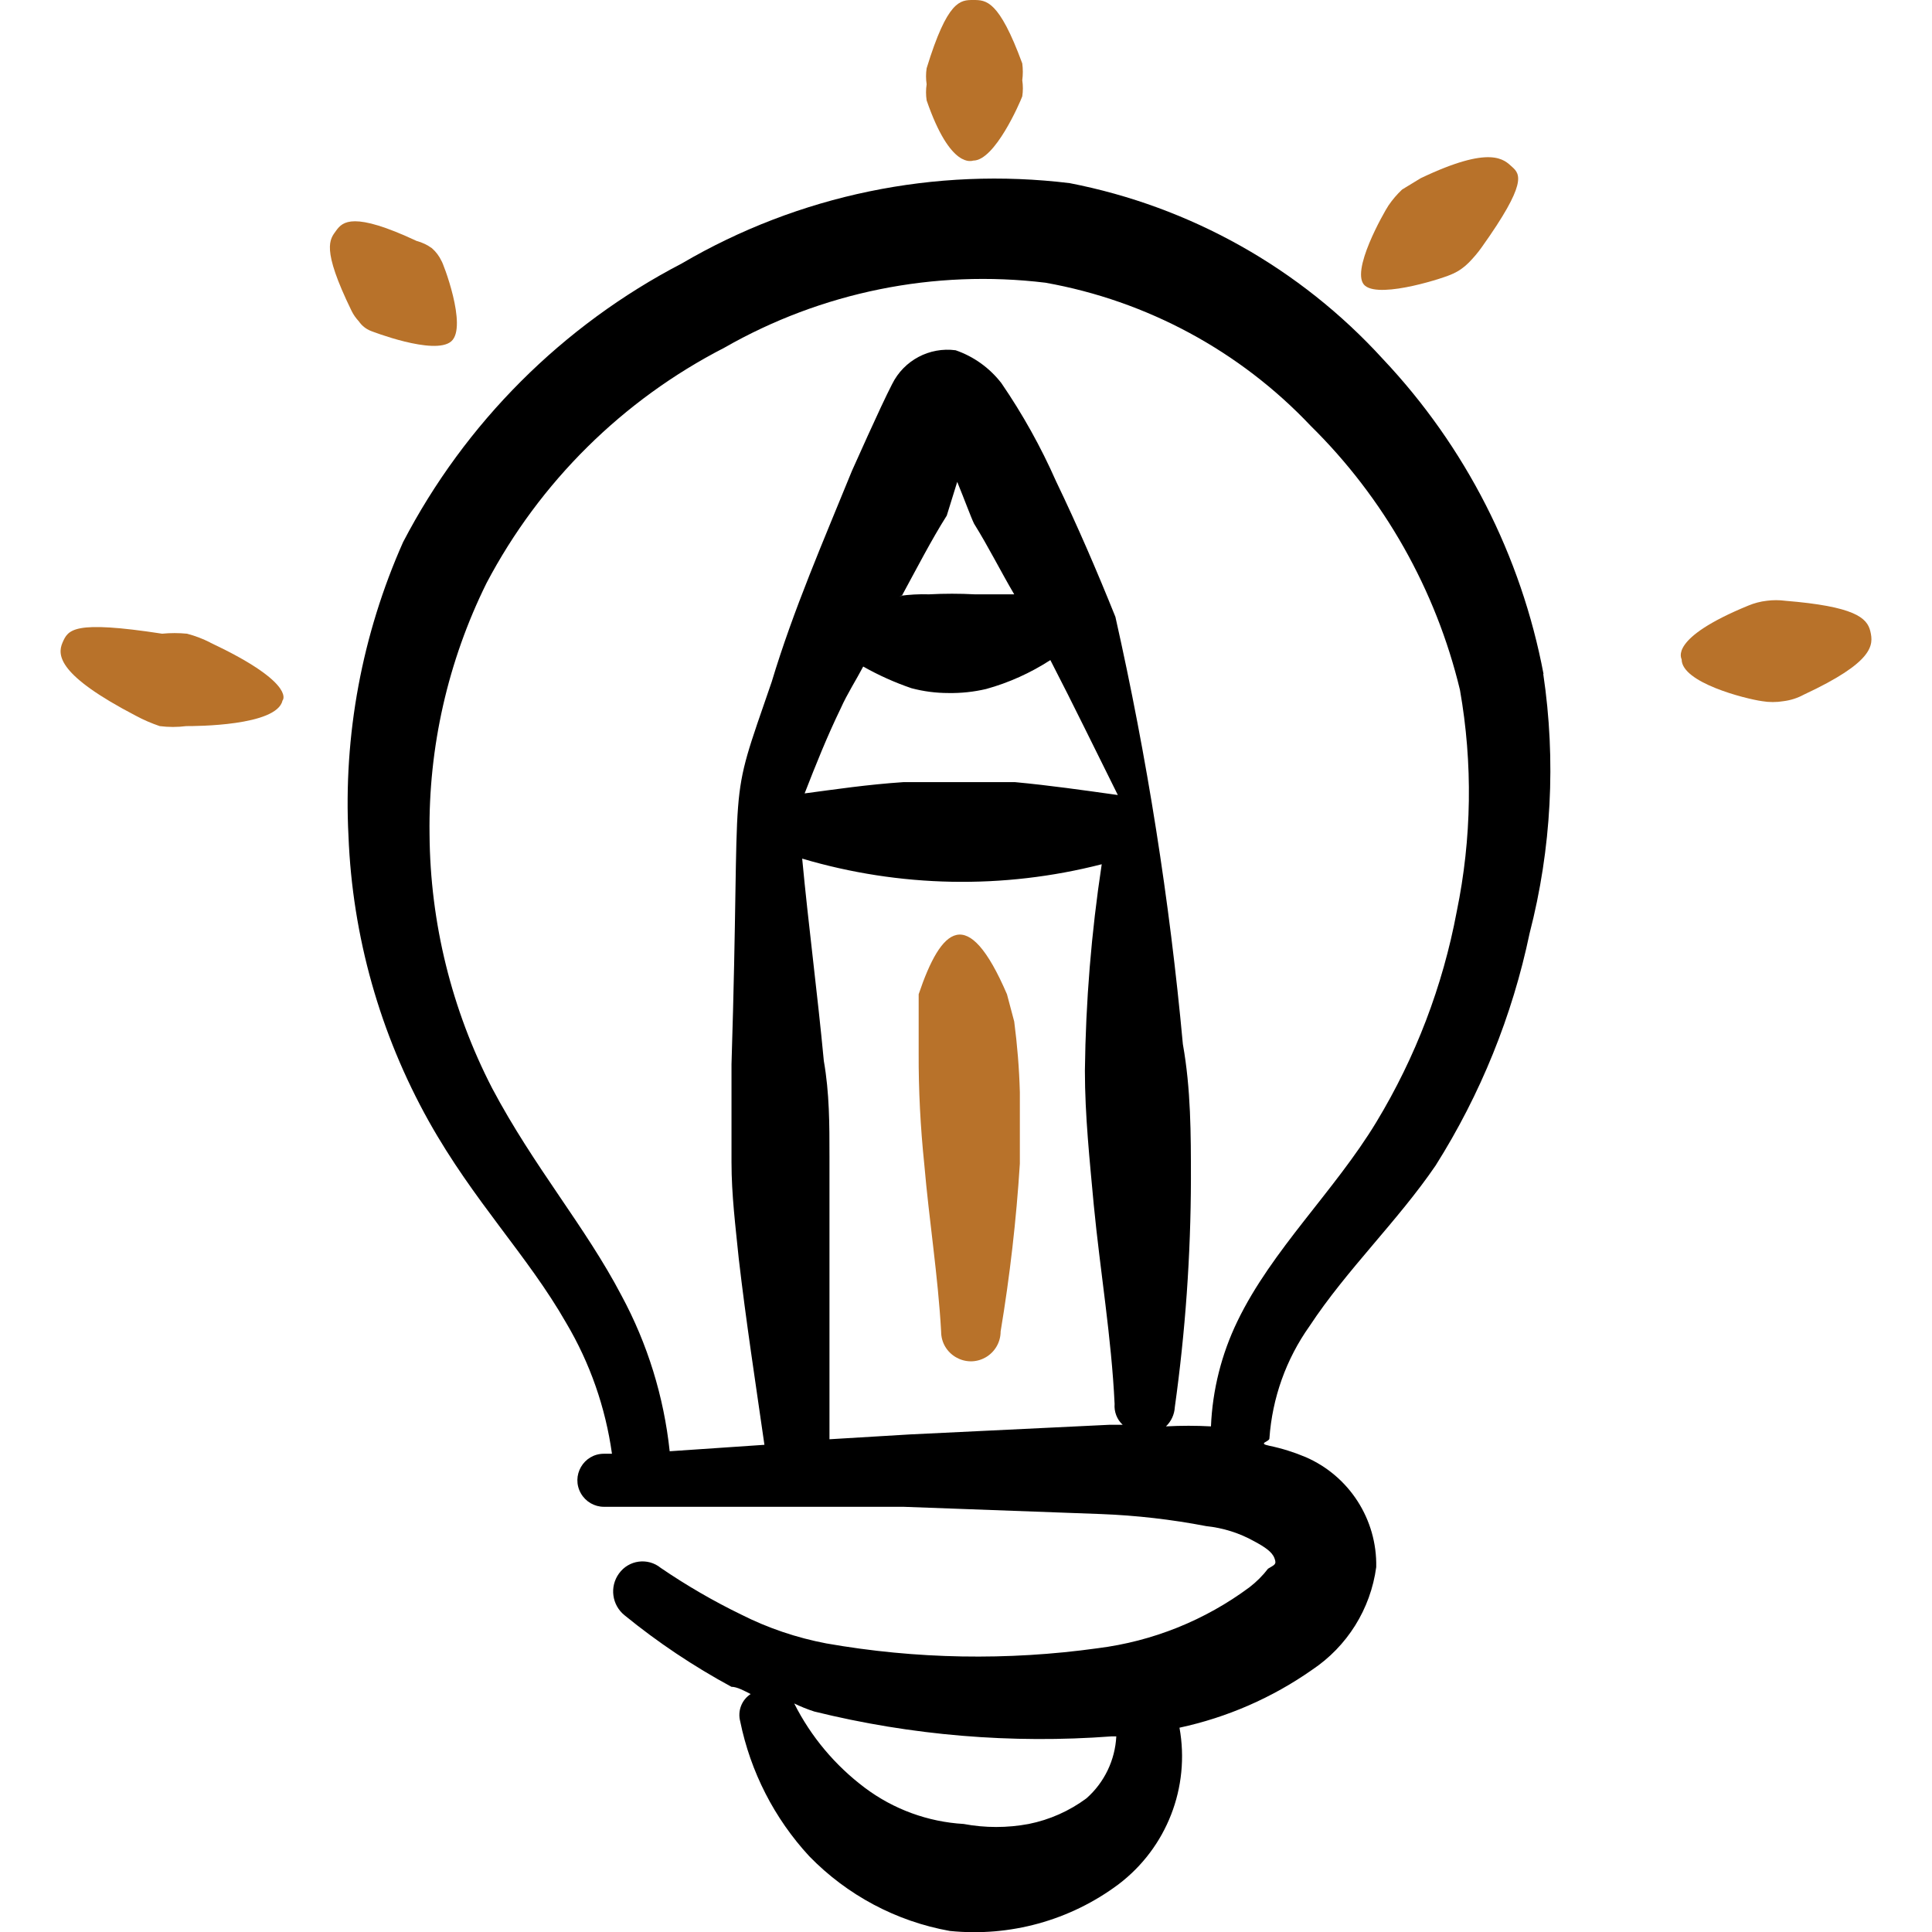
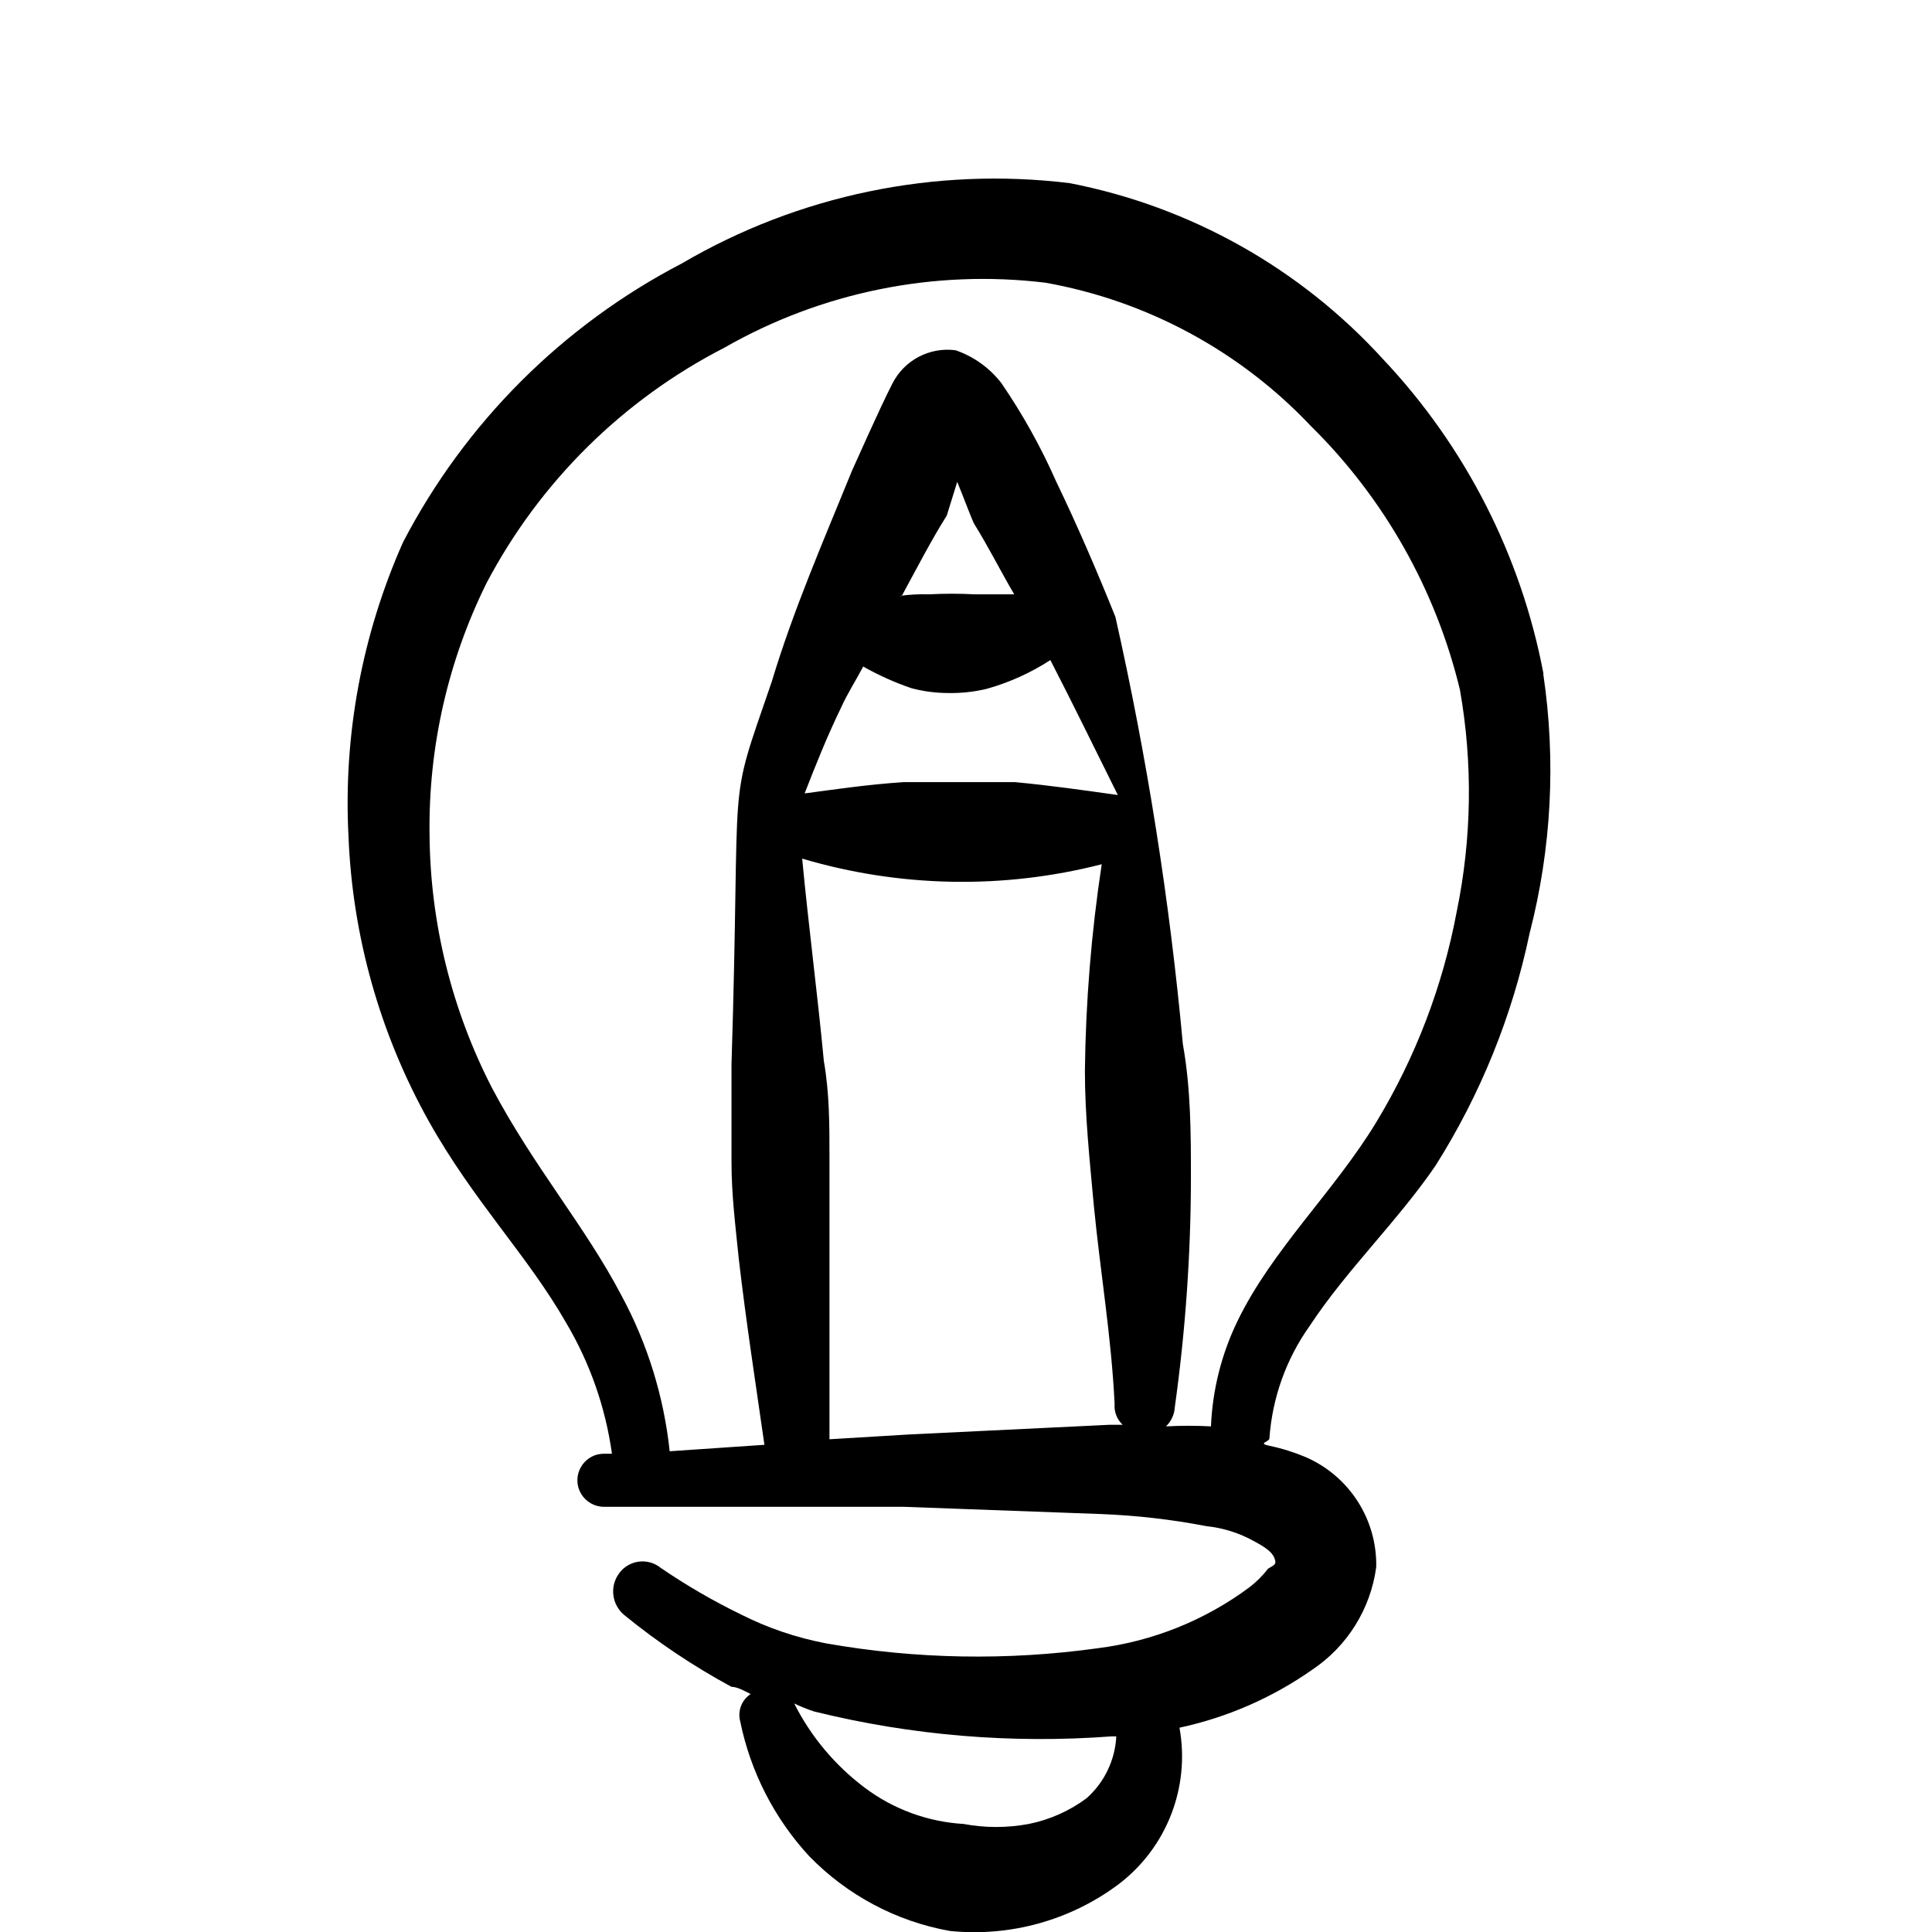
<svg xmlns="http://www.w3.org/2000/svg" fill="none" viewBox="0 0 24 24" id="Design-Process-Pen-Idea--Streamline-Freehand" height="24" width="24">
-   <path fill="#b8722a" fill-rule="evenodd" d="M2.612 7.982c-0.092 -0.047 -0.189 -0.084 -0.289 -0.11 -0.103 -0.01 -0.206 -0.01 -0.309 0 -1.107 -0.17 -1.167 -0.05 -1.237 0.11 -0.07 0.16 -0.05 0.409 0.908 0.908 0.096 0.052 0.196 0.095 0.299 0.13 0.109 0.014 0.22 0.014 0.329 0 0.11 0 1.127 0 1.197 -0.319 0.02 -0.02 0.12 -0.239 -0.898 -0.718Z" clip-rule="evenodd" stroke-width="1" />
-   <path fill="#b8722a" fill-rule="evenodd" d="M4.607 4.111s0.788 0.309 0.998 0.13c0.209 -0.18 -0.11 -0.998 -0.12 -0.998 -0.028 -0.061 -0.069 -0.115 -0.12 -0.16 -0.057 -0.041 -0.121 -0.072 -0.19 -0.09 -0.788 -0.369 -0.918 -0.239 -0.998 -0.13 -0.08 0.11 -0.19 0.219 0.19 0.998 0.023 0.048 0.054 0.091 0.09 0.13 0.037 0.054 0.089 0.096 0.15 0.12Z" clip-rule="evenodd" stroke-width="1" />
-   <path fill="#b8722a" fill-rule="evenodd" d="M12.09 1.995c0.269 0 0.579 -0.718 0.609 -0.798 0.01 -0.066 0.01 -0.133 0 -0.2 0.009 -0.069 0.009 -0.14 0 -0.209C12.409 0 12.25 0 12.09 0s-0.319 0 -0.579 0.848c-0.01 0.066 -0.01 0.133 0 0.199 -0.01 0.066 -0.01 0.133 0 0.2 0.299 0.868 0.569 0.748 0.579 0.748Z" clip-rule="evenodd" stroke-width="1" />
-   <path fill="#b8722a" fill-rule="evenodd" d="M18.046 3.402c0.075 -0.034 0.142 -0.081 0.2 -0.14 0.058 -0.059 0.112 -0.122 0.16 -0.19 0.569 -0.798 0.479 -0.908 0.379 -0.998 -0.1 -0.09 -0.259 -0.279 -1.137 0.14l-0.23 0.14c-0.064 0.06 -0.121 0.127 -0.17 0.199 -0.049 0.073 -0.489 0.838 -0.289 0.998 0.2 0.16 1.018 -0.11 1.087 -0.15Z" clip-rule="evenodd" stroke-width="1" />
-   <path fill="#b8722a" fill-rule="evenodd" d="M22.177 7.463c-0.076 -0.01 -0.153 -0.01 -0.229 0 -0.079 0.009 -0.156 0.029 -0.23 0.06 -0.998 0.409 -0.828 0.658 -0.828 0.668 0 0.289 0.788 0.489 0.998 0.519 0.089 0.015 0.18 0.015 0.269 0 0.087 -0.011 0.172 -0.038 0.249 -0.08 0.878 -0.409 0.868 -0.619 0.828 -0.788 -0.04 -0.17 -0.2 -0.309 -1.058 -0.379Z" clip-rule="evenodd" stroke-width="1" />
-   <path fill="#b8722a" fill-rule="evenodd" d="M12.509 12.351c-0.489 -1.137 -0.818 -0.828 -1.097 0v0.728c-0.002 0.463 0.022 0.926 0.07 1.387 0.06 0.698 0.17 1.377 0.209 2.075 0 0.284 0.308 0.462 0.554 0.32 0.114 -0.066 0.185 -0.188 0.185 -0.32 0.115 -0.691 0.195 -1.387 0.239 -2.085v-0.888c-0.008 -0.294 -0.032 -0.587 -0.07 -0.878l-0.09 -0.339Z" clip-rule="evenodd" stroke-width="1" />
+   <path class="ink-accent" fill-rule="evenodd" d="M2.612 7.982c-0.092 -0.047 -0.189 -0.084 -0.289 -0.11 -0.103 -0.01 -0.206 -0.01 -0.309 0 -1.107 -0.17 -1.167 -0.05 -1.237 0.11 -0.07 0.16 -0.05 0.409 0.908 0.908 0.096 0.052 0.196 0.095 0.299 0.13 0.109 0.014 0.22 0.014 0.329 0 0.11 0 1.127 0 1.197 -0.319 0.02 -0.02 0.12 -0.239 -0.898 -0.718Z" clip-rule="evenodd" stroke-width="1" />
+   <path class="ink-accent" fill-rule="evenodd" d="M4.607 4.111s0.788 0.309 0.998 0.13c0.209 -0.18 -0.11 -0.998 -0.12 -0.998 -0.028 -0.061 -0.069 -0.115 -0.12 -0.16 -0.057 -0.041 -0.121 -0.072 -0.19 -0.09 -0.788 -0.369 -0.918 -0.239 -0.998 -0.13 -0.08 0.11 -0.19 0.219 0.19 0.998 0.023 0.048 0.054 0.091 0.09 0.13 0.037 0.054 0.089 0.096 0.15 0.12Z" clip-rule="evenodd" stroke-width="1" />
+   <path class="ink-accent" fill-rule="evenodd" d="M12.09 1.995c0.269 0 0.579 -0.718 0.609 -0.798 0.01 -0.066 0.01 -0.133 0 -0.2 0.009 -0.069 0.009 -0.14 0 -0.209C12.409 0 12.25 0 12.09 0s-0.319 0 -0.579 0.848c-0.01 0.066 -0.01 0.133 0 0.199 -0.01 0.066 -0.01 0.133 0 0.2 0.299 0.868 0.569 0.748 0.579 0.748Z" clip-rule="evenodd" stroke-width="1" />
+   <path class="ink-accent" fill-rule="evenodd" d="M18.046 3.402c0.075 -0.034 0.142 -0.081 0.2 -0.14 0.058 -0.059 0.112 -0.122 0.16 -0.19 0.569 -0.798 0.479 -0.908 0.379 -0.998 -0.1 -0.09 -0.259 -0.279 -1.137 0.14l-0.23 0.14c-0.064 0.06 -0.121 0.127 -0.17 0.199 -0.049 0.073 -0.489 0.838 -0.289 0.998 0.2 0.16 1.018 -0.11 1.087 -0.15Z" clip-rule="evenodd" stroke-width="1" />
+   <path class="ink-accent" fill-rule="evenodd" d="M22.177 7.463c-0.076 -0.01 -0.153 -0.01 -0.229 0 -0.079 0.009 -0.156 0.029 -0.23 0.06 -0.998 0.409 -0.828 0.658 -0.828 0.668 0 0.289 0.788 0.489 0.998 0.519 0.089 0.015 0.18 0.015 0.269 0 0.087 -0.011 0.172 -0.038 0.249 -0.08 0.878 -0.409 0.868 -0.619 0.828 -0.788 -0.04 -0.17 -0.2 -0.309 -1.058 -0.379Z" clip-rule="evenodd" stroke-width="1" />
+   <path class="ink-accent" fill-rule="evenodd" d="M12.509 12.351c-0.489 -1.137 -0.818 -0.828 -1.097 0v0.728c-0.002 0.463 0.022 0.926 0.07 1.387 0.06 0.698 0.17 1.377 0.209 2.075 0 0.284 0.308 0.462 0.554 0.32 0.114 -0.066 0.185 -0.188 0.185 -0.32 0.115 -0.691 0.195 -1.387 0.239 -2.085v-0.888c-0.008 -0.294 -0.032 -0.587 -0.07 -0.878l-0.09 -0.339Z" clip-rule="evenodd" stroke-width="1" />
  <path fill="currentColor" fill-rule="evenodd" d="M19.174 8.371c-0.278 -1.468 -0.97 -2.825 -1.995 -3.911 -1.028 -1.128 -2.393 -1.894 -3.891 -2.185 -1.672 -0.204 -3.365 0.146 -4.819 0.998 -1.482 0.771 -2.691 1.98 -3.462 3.462 -0.51 1.147 -0.743 2.398 -0.678 3.652 0.049 1.243 0.391 2.456 0.998 3.542 0.559 0.998 1.227 1.666 1.706 2.504 0.296 0.499 0.489 1.052 0.569 1.626h-0.1c-0.253 0 -0.412 0.274 -0.285 0.494 0.059 0.102 0.168 0.165 0.285 0.165h3.721l2.454 0.09c0.439 0.017 0.876 0.067 1.307 0.15 0.21 0.022 0.414 0.086 0.599 0.19 0.13 0.07 0.22 0.13 0.249 0.209 0.03 0.08 0 0.08 -0.08 0.13 -0.066 0.086 -0.143 0.163 -0.23 0.23 -0.553 0.411 -1.202 0.672 -1.886 0.758 -1.12 0.156 -2.258 0.136 -3.372 -0.06 -0.368 -0.07 -0.724 -0.19 -1.058 -0.359 -0.346 -0.168 -0.68 -0.362 -0.998 -0.579 -0.161 -0.131 -0.398 -0.099 -0.519 0.07 -0.119 0.164 -0.088 0.392 0.07 0.519 0.413 0.337 0.858 0.634 1.327 0.888 0.07 0 0.16 0.05 0.239 0.09 -0.112 0.073 -0.164 0.21 -0.13 0.339 0.128 0.627 0.424 1.206 0.858 1.676 0.471 0.484 1.081 0.809 1.746 0.928 0.746 0.076 1.494 -0.13 2.095 -0.579 0.599 -0.454 0.892 -1.206 0.758 -1.946 0.591 -0.127 1.151 -0.371 1.646 -0.718 0.437 -0.291 0.728 -0.756 0.798 -1.277 0.012 -0.592 -0.335 -1.132 -0.878 -1.367 -0.145 -0.061 -0.295 -0.108 -0.449 -0.14 -0.154 -0.031 0 -0.05 0 -0.09 0.035 -0.503 0.207 -0.986 0.499 -1.397 0.459 -0.698 1.097 -1.307 1.566 -1.995 0.558 -0.884 0.953 -1.86 1.167 -2.883 0.272 -1.052 0.33 -2.148 0.17 -3.222Zm-5.677 13.968c-0.213 0.158 -0.458 0.267 -0.718 0.319 -0.267 0.05 -0.541 0.05 -0.808 0 -0.444 -0.026 -0.871 -0.182 -1.227 -0.449 -0.369 -0.277 -0.67 -0.635 -0.878 -1.048 0.081 0.039 0.164 0.073 0.249 0.1 1.206 0.298 2.452 0.402 3.692 0.309h0.06c-0.015 0.295 -0.148 0.572 -0.369 0.768ZM9.995 9.857c0.14 -0.359 0.279 -0.708 0.449 -1.058 0.08 -0.18 0.19 -0.349 0.279 -0.519 0.191 0.108 0.391 0.198 0.599 0.269 0.15 0.04 0.304 0.06 0.459 0.06 0.158 0.003 0.315 -0.014 0.469 -0.05 0.283 -0.078 0.552 -0.2 0.798 -0.359 0.289 0.559 0.559 1.117 0.838 1.676 -0.429 -0.06 -0.848 -0.12 -1.277 -0.16h-1.387c-0.449 0.03 -0.848 0.09 -1.227 0.14Zm1.207 -2.454c0.19 -0.349 0.369 -0.698 0.559 -0.998l0.13 -0.419c0.09 0.219 0.17 0.439 0.209 0.519 0.18 0.289 0.329 0.589 0.499 0.878h-0.489c-0.189 -0.01 -0.379 -0.01 -0.569 0 -0.123 -0.004 -0.247 0.003 -0.369 0.02h0.03Zm2.584 10.296 -2.484 0.12 -0.998 0.06v-3.512c0 -0.399 0 -0.788 -0.07 -1.187 -0.08 -0.848 -0.19 -1.676 -0.269 -2.514 1.211 0.359 2.497 0.384 3.721 0.07 -0.129 0.849 -0.199 1.706 -0.209 2.564 0 0.559 0.06 1.117 0.11 1.666 0.08 0.828 0.22 1.646 0.259 2.474 -0.008 0.097 0.029 0.193 0.1 0.259h-0.16Zm4.31 -6.375c-0.173 0.924 -0.511 1.809 -0.998 2.614 -0.519 0.858 -1.297 1.586 -1.726 2.474 -0.198 0.409 -0.31 0.853 -0.329 1.307 -0.186 -0.01 -0.372 -0.01 -0.559 0 0.066 -0.063 0.105 -0.149 0.11 -0.239 0.131 -0.939 0.198 -1.885 0.2 -2.833 0 -0.559 0 -1.117 -0.1 -1.676 -0.164 -1.785 -0.444 -3.558 -0.838 -5.308 -0.229 -0.569 -0.469 -1.127 -0.738 -1.686 -0.188 -0.426 -0.415 -0.833 -0.678 -1.217 -0.146 -0.189 -0.343 -0.331 -0.569 -0.409 -0.325 -0.043 -0.642 0.125 -0.788 0.419 -0.15 0.289 -0.489 1.058 -0.499 1.077 -0.349 0.858 -0.728 1.726 -0.998 2.624 -0.569 1.656 -0.379 0.918 -0.499 4.749v1.217c0 0.409 0.05 0.798 0.09 1.197 0.09 0.778 0.209 1.546 0.319 2.314l-1.177 0.08c-0.072 -0.678 -0.275 -1.335 -0.599 -1.935 -0.449 -0.858 -1.088 -1.596 -1.606 -2.574 -0.503 -0.975 -0.77 -2.055 -0.778 -3.153 -0.015 -1.082 0.228 -2.153 0.708 -3.123 0.661 -1.255 1.692 -2.275 2.953 -2.923 1.209 -0.692 2.608 -0.976 3.991 -0.808 1.259 0.225 2.413 0.847 3.292 1.776 0.913 0.899 1.556 2.036 1.856 3.282 0.161 0.912 0.147 1.847 -0.04 2.754Z" clip-rule="evenodd" stroke-width="1" />
</svg>
